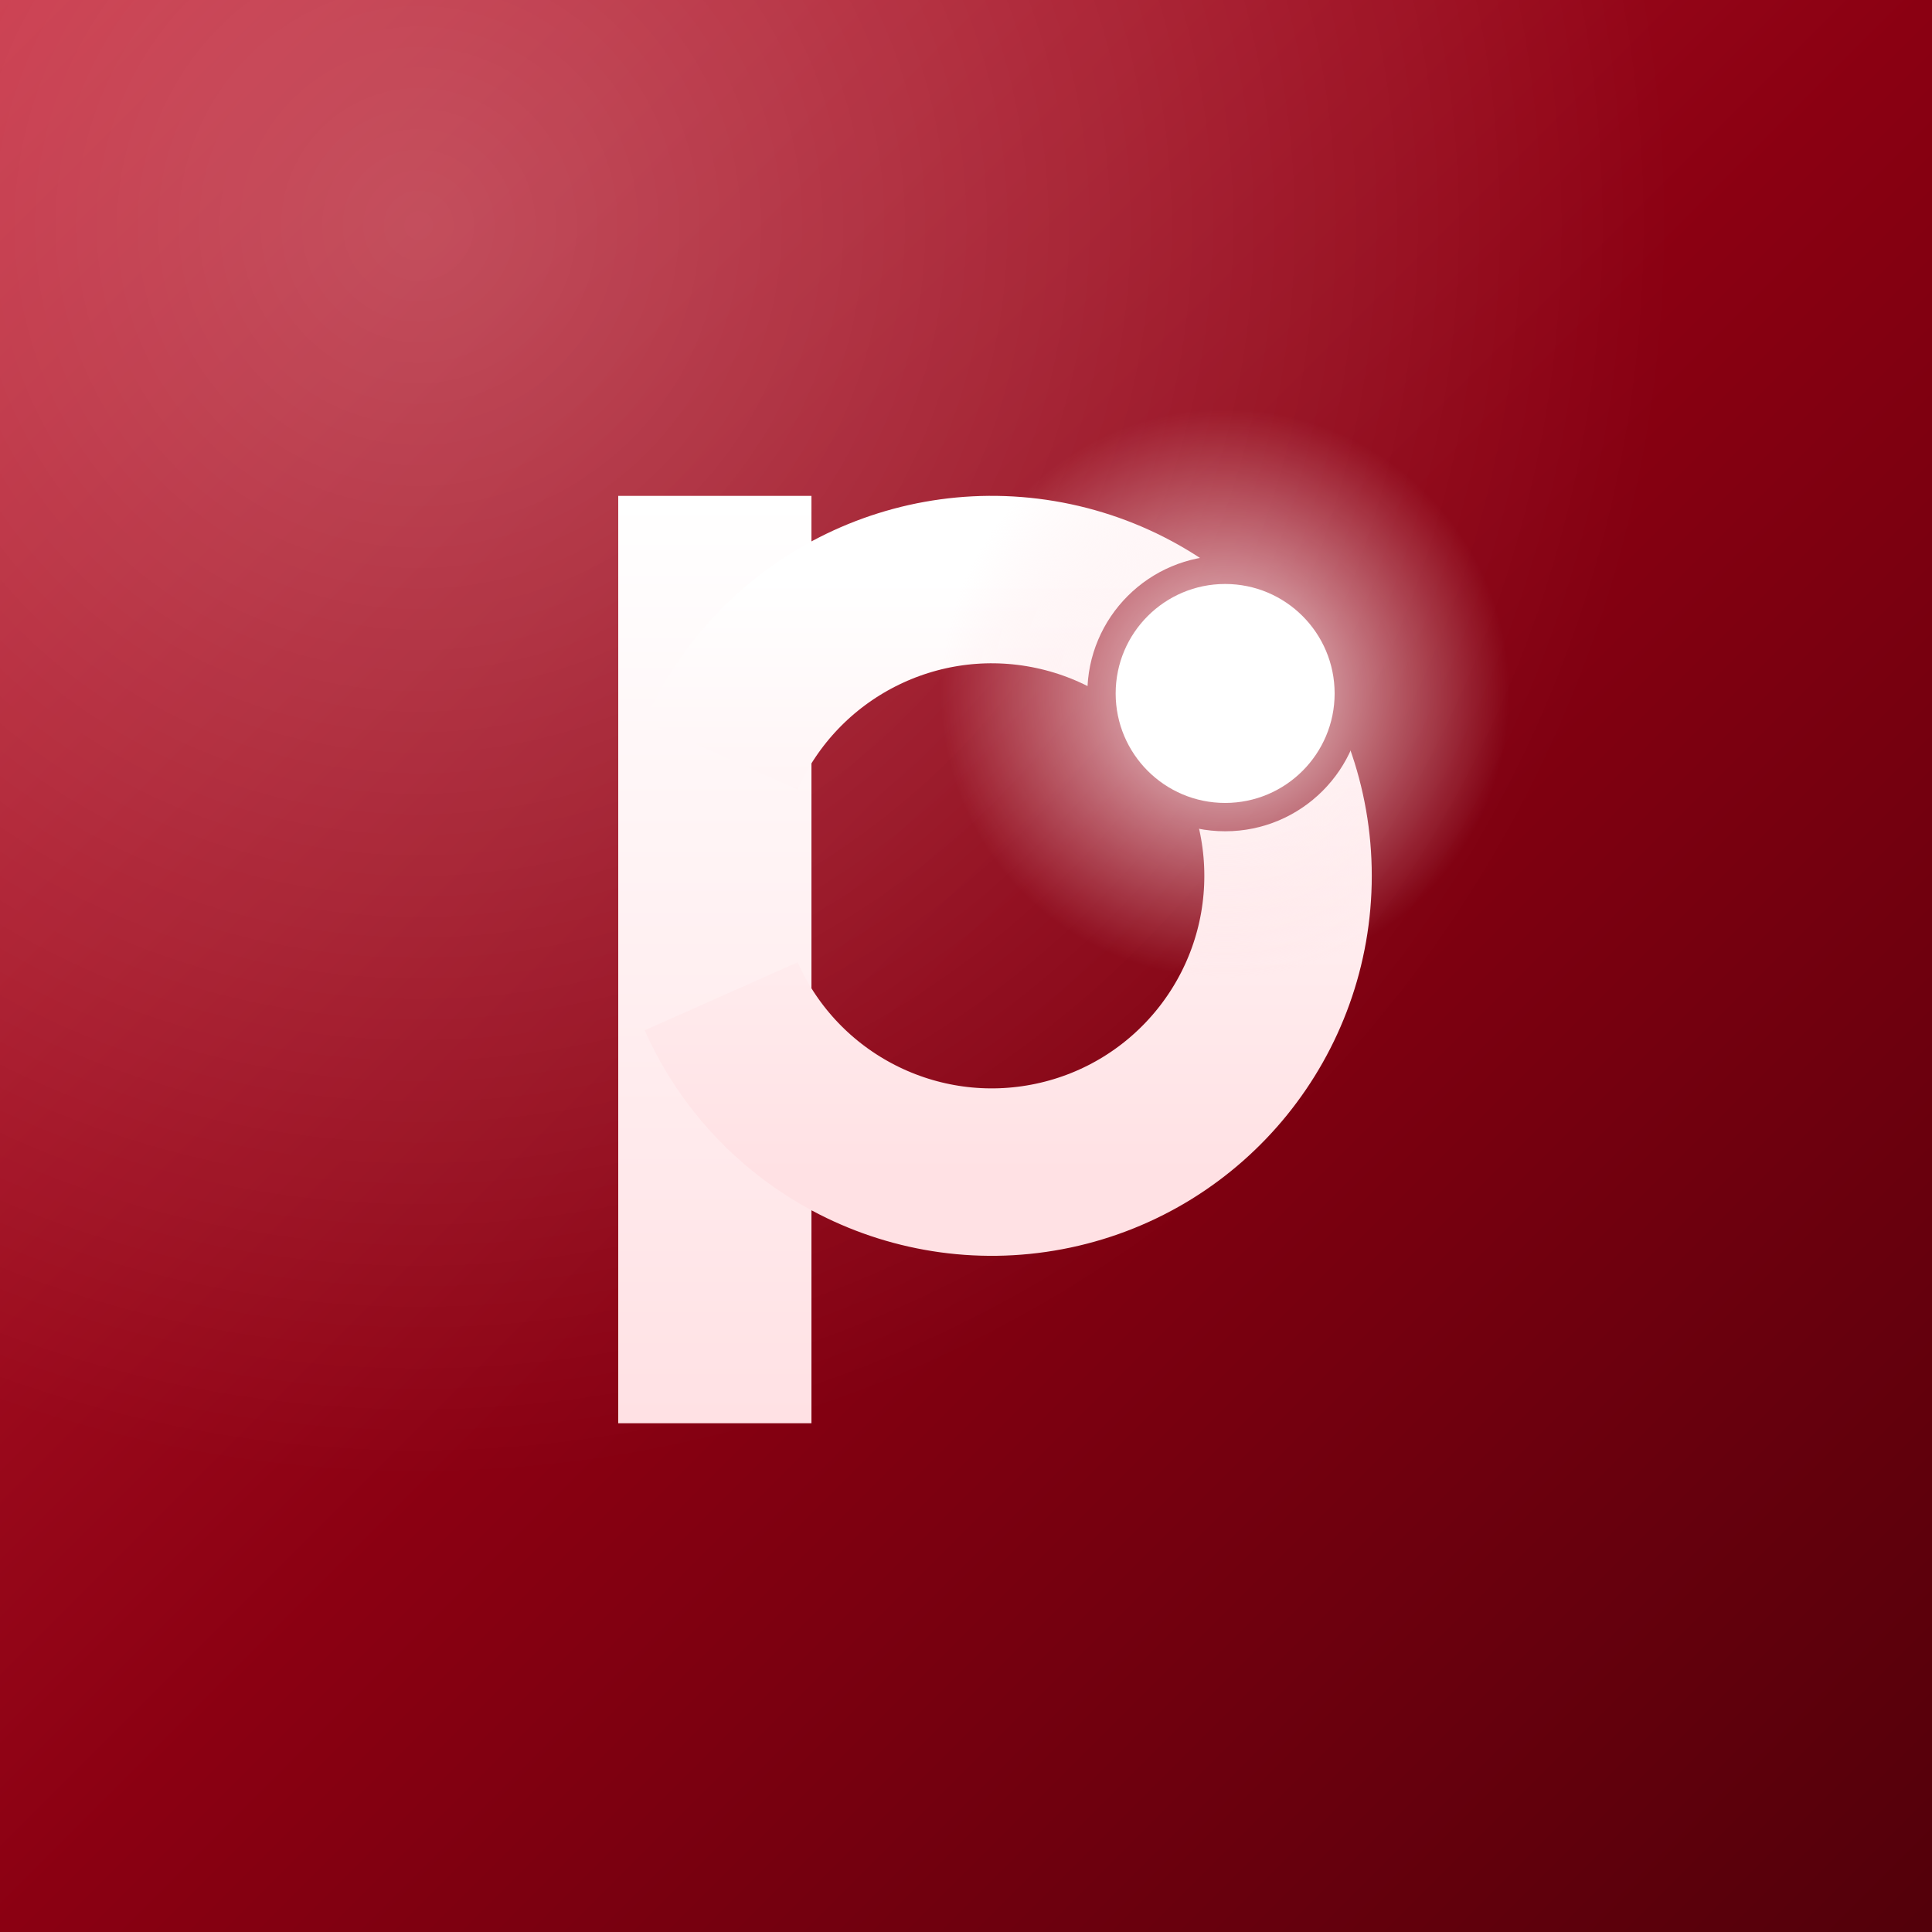
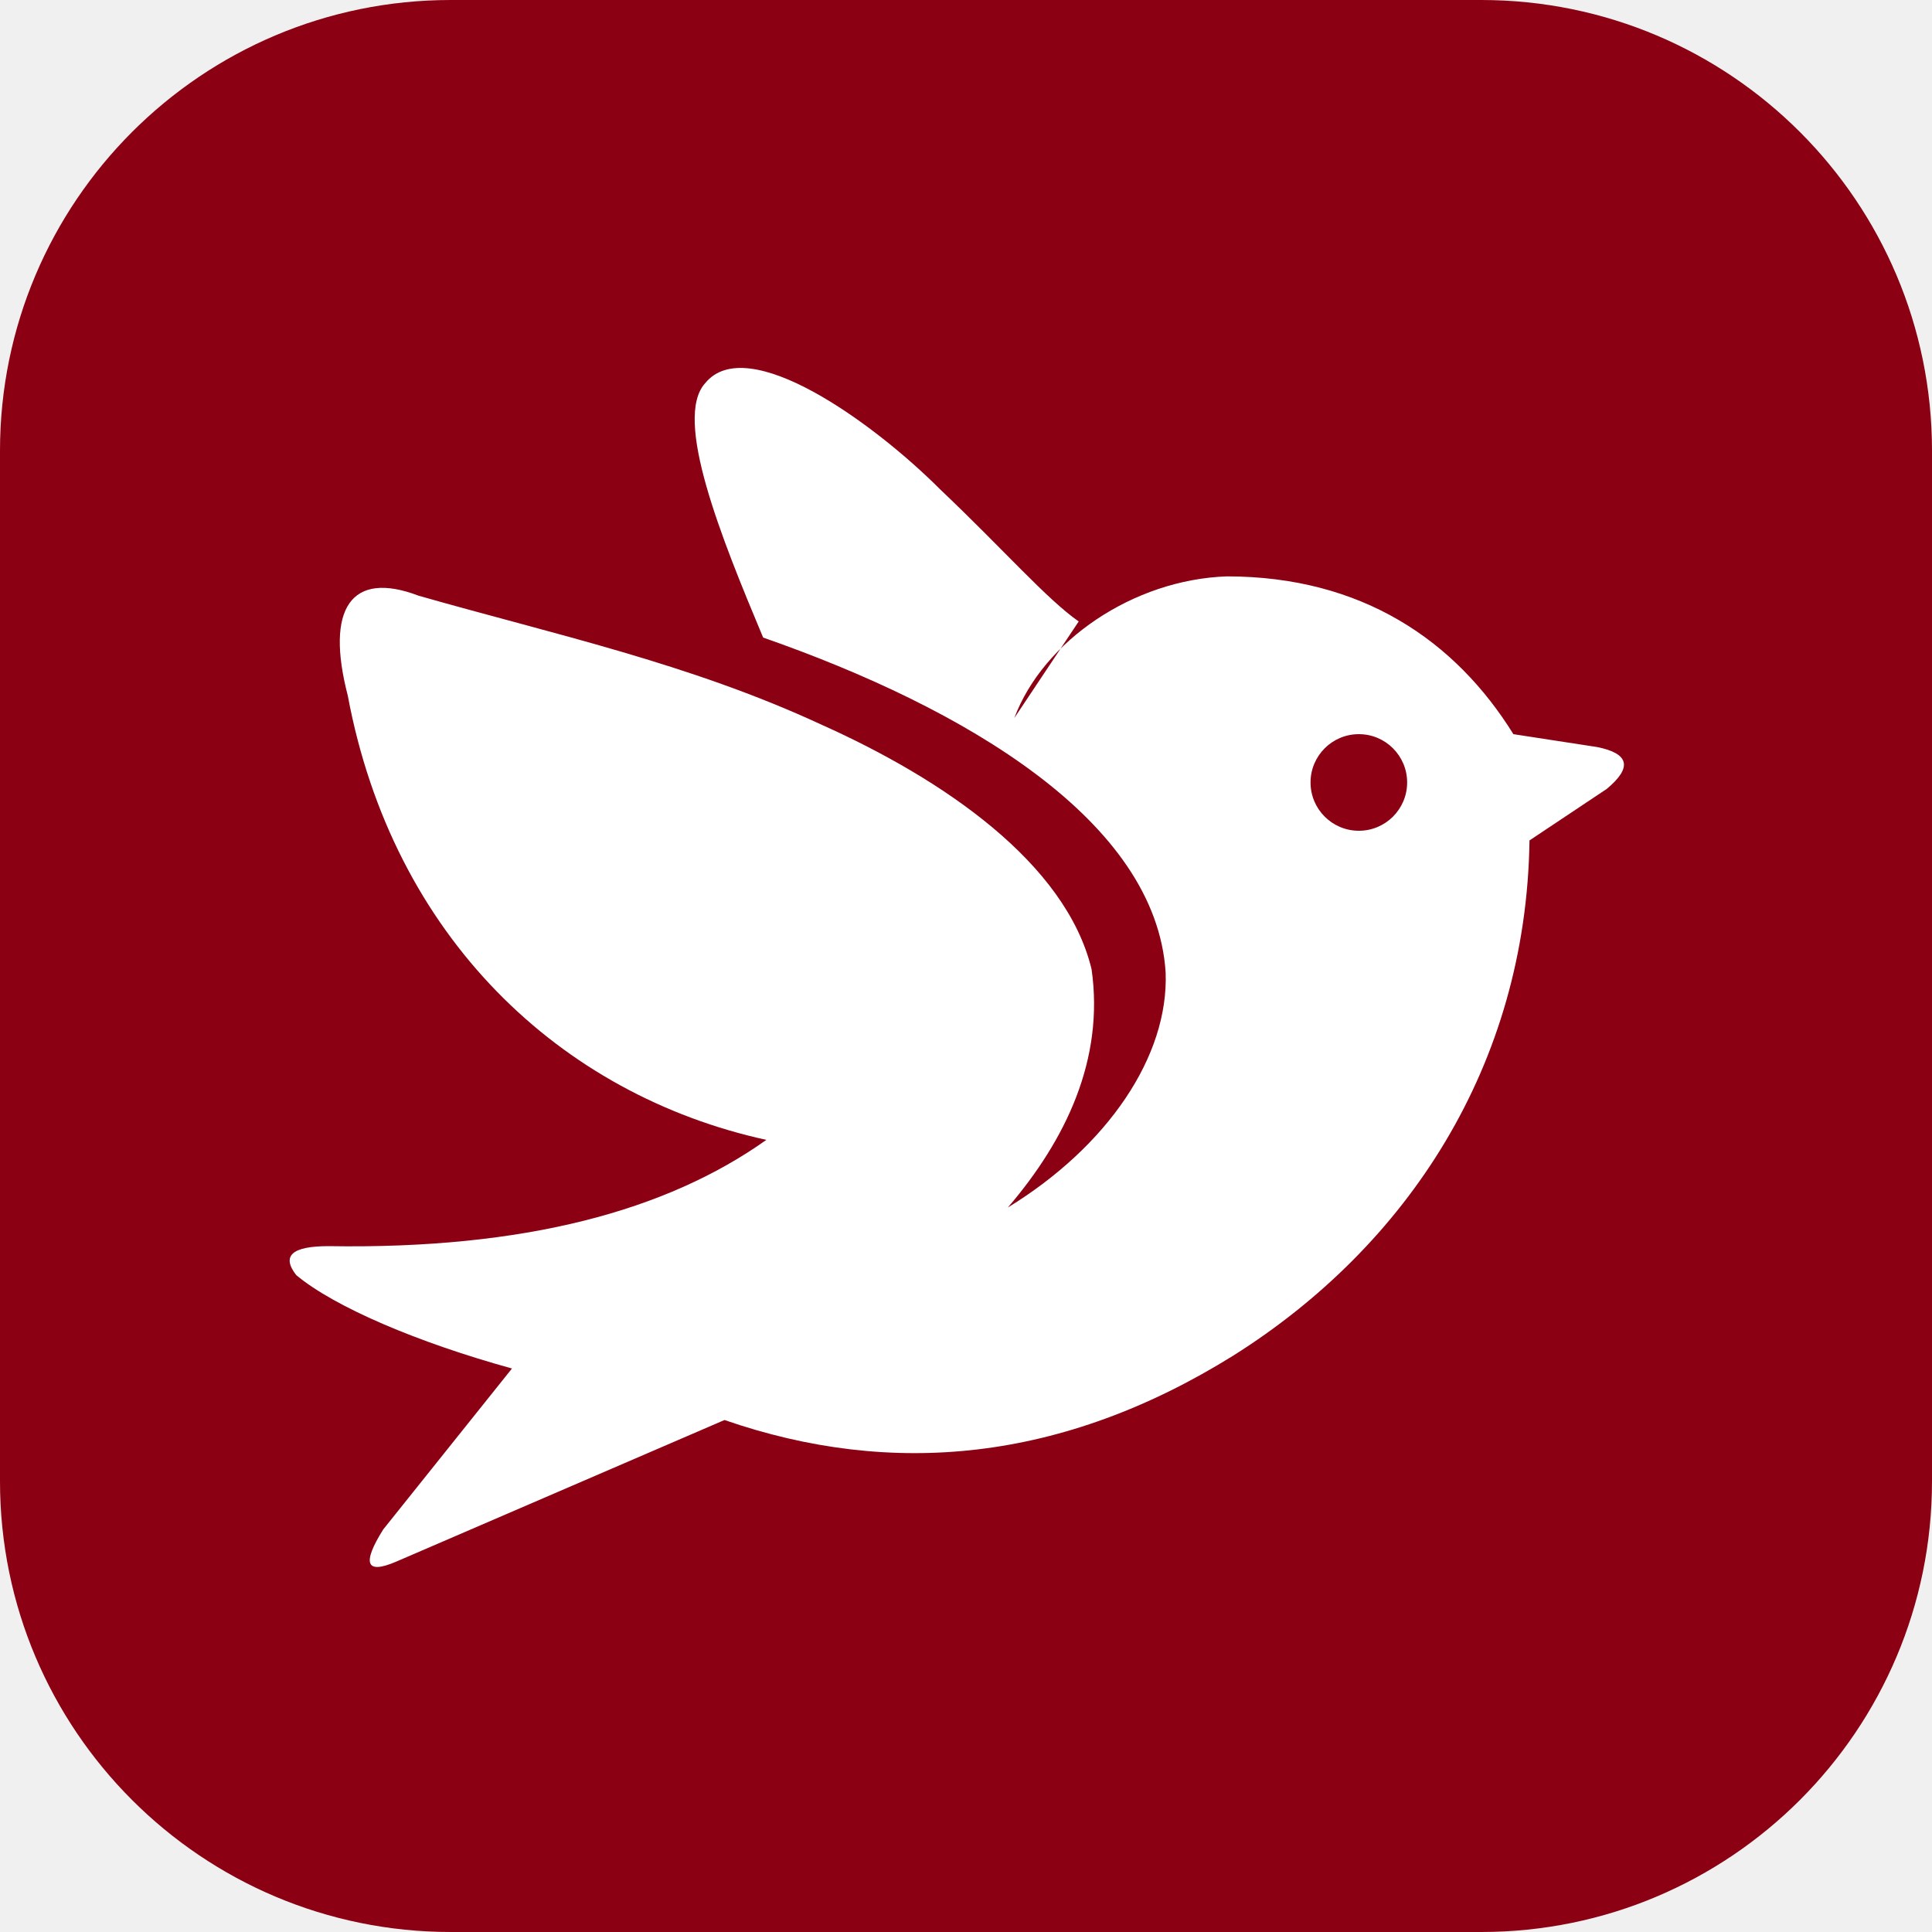
<svg xmlns="http://www.w3.org/2000/svg" width="1024" height="1024" viewBox="0 0 120 120">
-   <defs>
-     <linearGradient id="tile" x1="0" y1="0" x2="1" y2="1">
-       <stop offset="0" stop-color="#C42236" />
-       <stop offset="0.5" stop-color="#8B0012" />
-       <stop offset="1" stop-color="#52000A" />
-     </linearGradient>
-     <radialGradient id="hl" cx="26" cy="14" r="78" gradientUnits="userSpaceOnUse">
-       <stop offset="0" stop-color="#fff" stop-opacity="0.24" />
-       <stop offset="1" stop-color="#fff" stop-opacity="0" />
-     </radialGradient>
-     <linearGradient id="ink" x1="0" y1="0" x2="0" y2="1">
-       <stop offset="0" stop-color="#FFFFFF" />
-       <stop offset="1" stop-color="#FFE1E4" />
-     </linearGradient>
-     <mask id="gap" maskUnits="userSpaceOnUse" x="0" y="0" width="120" height="120">
-       <rect width="120" height="120" fill="#fff" />
-       <circle cx="80.12" cy="38.84" r="10.7" fill="#000" />
-     </mask>
-     <radialGradient id="spark">
-       <stop offset="0" stop-color="#fff" stop-opacity="0.9" />
-       <stop offset="1" stop-color="#FFD8DC" stop-opacity="0" />
-     </radialGradient>
-   </defs>
-   <rect width="120" height="120" rx="0" fill="url(#tile)" />
-   <rect width="120" height="120" rx="0" fill="url(#hl)" />
-   <g transform="translate(12 12) scale(0.8)">
-     <g mask="url(#gap)">
-       <rect x="33" y="23.5" width="15" height="72" rx="0" fill="url(#ink)" />
-       <path d="M 40.99 43.65 A 23 23 0 1 1 40.99 62.35" fill="none" stroke="url(#ink)" stroke-width="13" stroke-linecap="butt" />
-     </g>
-     <circle cx="80.12" cy="38.84" r="22.1" fill="url(#spark)" />
-     <circle cx="80.12" cy="38.84" r="8.5" fill="#FFFFFF" />
+   <rect width="120" height="120" rx="28" fill="#8B0012" />
+   <g transform="translate(0 0) scale(1)">
+     <path d="M 47.40 39.60 C 44.80 33.40 41.80 26.00 43.80 23.80 C 46.40 20.60 54.20 26.20 58.40 30.40 C 62.40 34.20 65.00 37.20 67.00 38.60 L 63.00 44.60 C 64.80 39.80 70.40 36.00 76.20 35.80 C 84.60 35.80 90.40 39.80 94.00 45.60 L 99.20 46.40 Q 102.20 47.00 99.80 49.00 L 95.00 52.20 C 94.80 66.20 87.40 77.40 76.60 84.20 C 66.00 90.80 55.40 91.80 45.00 88.20 L 24.60 97.00 Q 21.80 98.20 23.80 95.00 L 31.80 85.00 C 26.00 83.40 20.80 81.20 18.40 79.20 Q 17.00 77.40 20.40 77.40 C 32.60 77.60 41.40 75.20 47.60 70.80 C 34.80 68.00 24.40 58.20 21.60 43.20 C 20.20 37.80 21.80 35.40 26.00 37.00 C 34.40 39.40 42.80 41.20 51.00 45.00 C 58.60 48.40 66.20 53.60 67.80 60.20 C 68.60 65.80 66.20 70.80 62.60 75.00 C 68.80 71.20 72.60 65.60 72.40 60.40 C 71.80 51.00 60.00 44.00 47.40 39.60 Z M 81.4 48.6 A 3.0 3.0 0 1 0 87.4 48.6 A 3.0 3.0 0 1 0 81.4 48.6 Z" fill="#FFFFFF" fill-rule="evenodd" />
  </g>
</svg>
